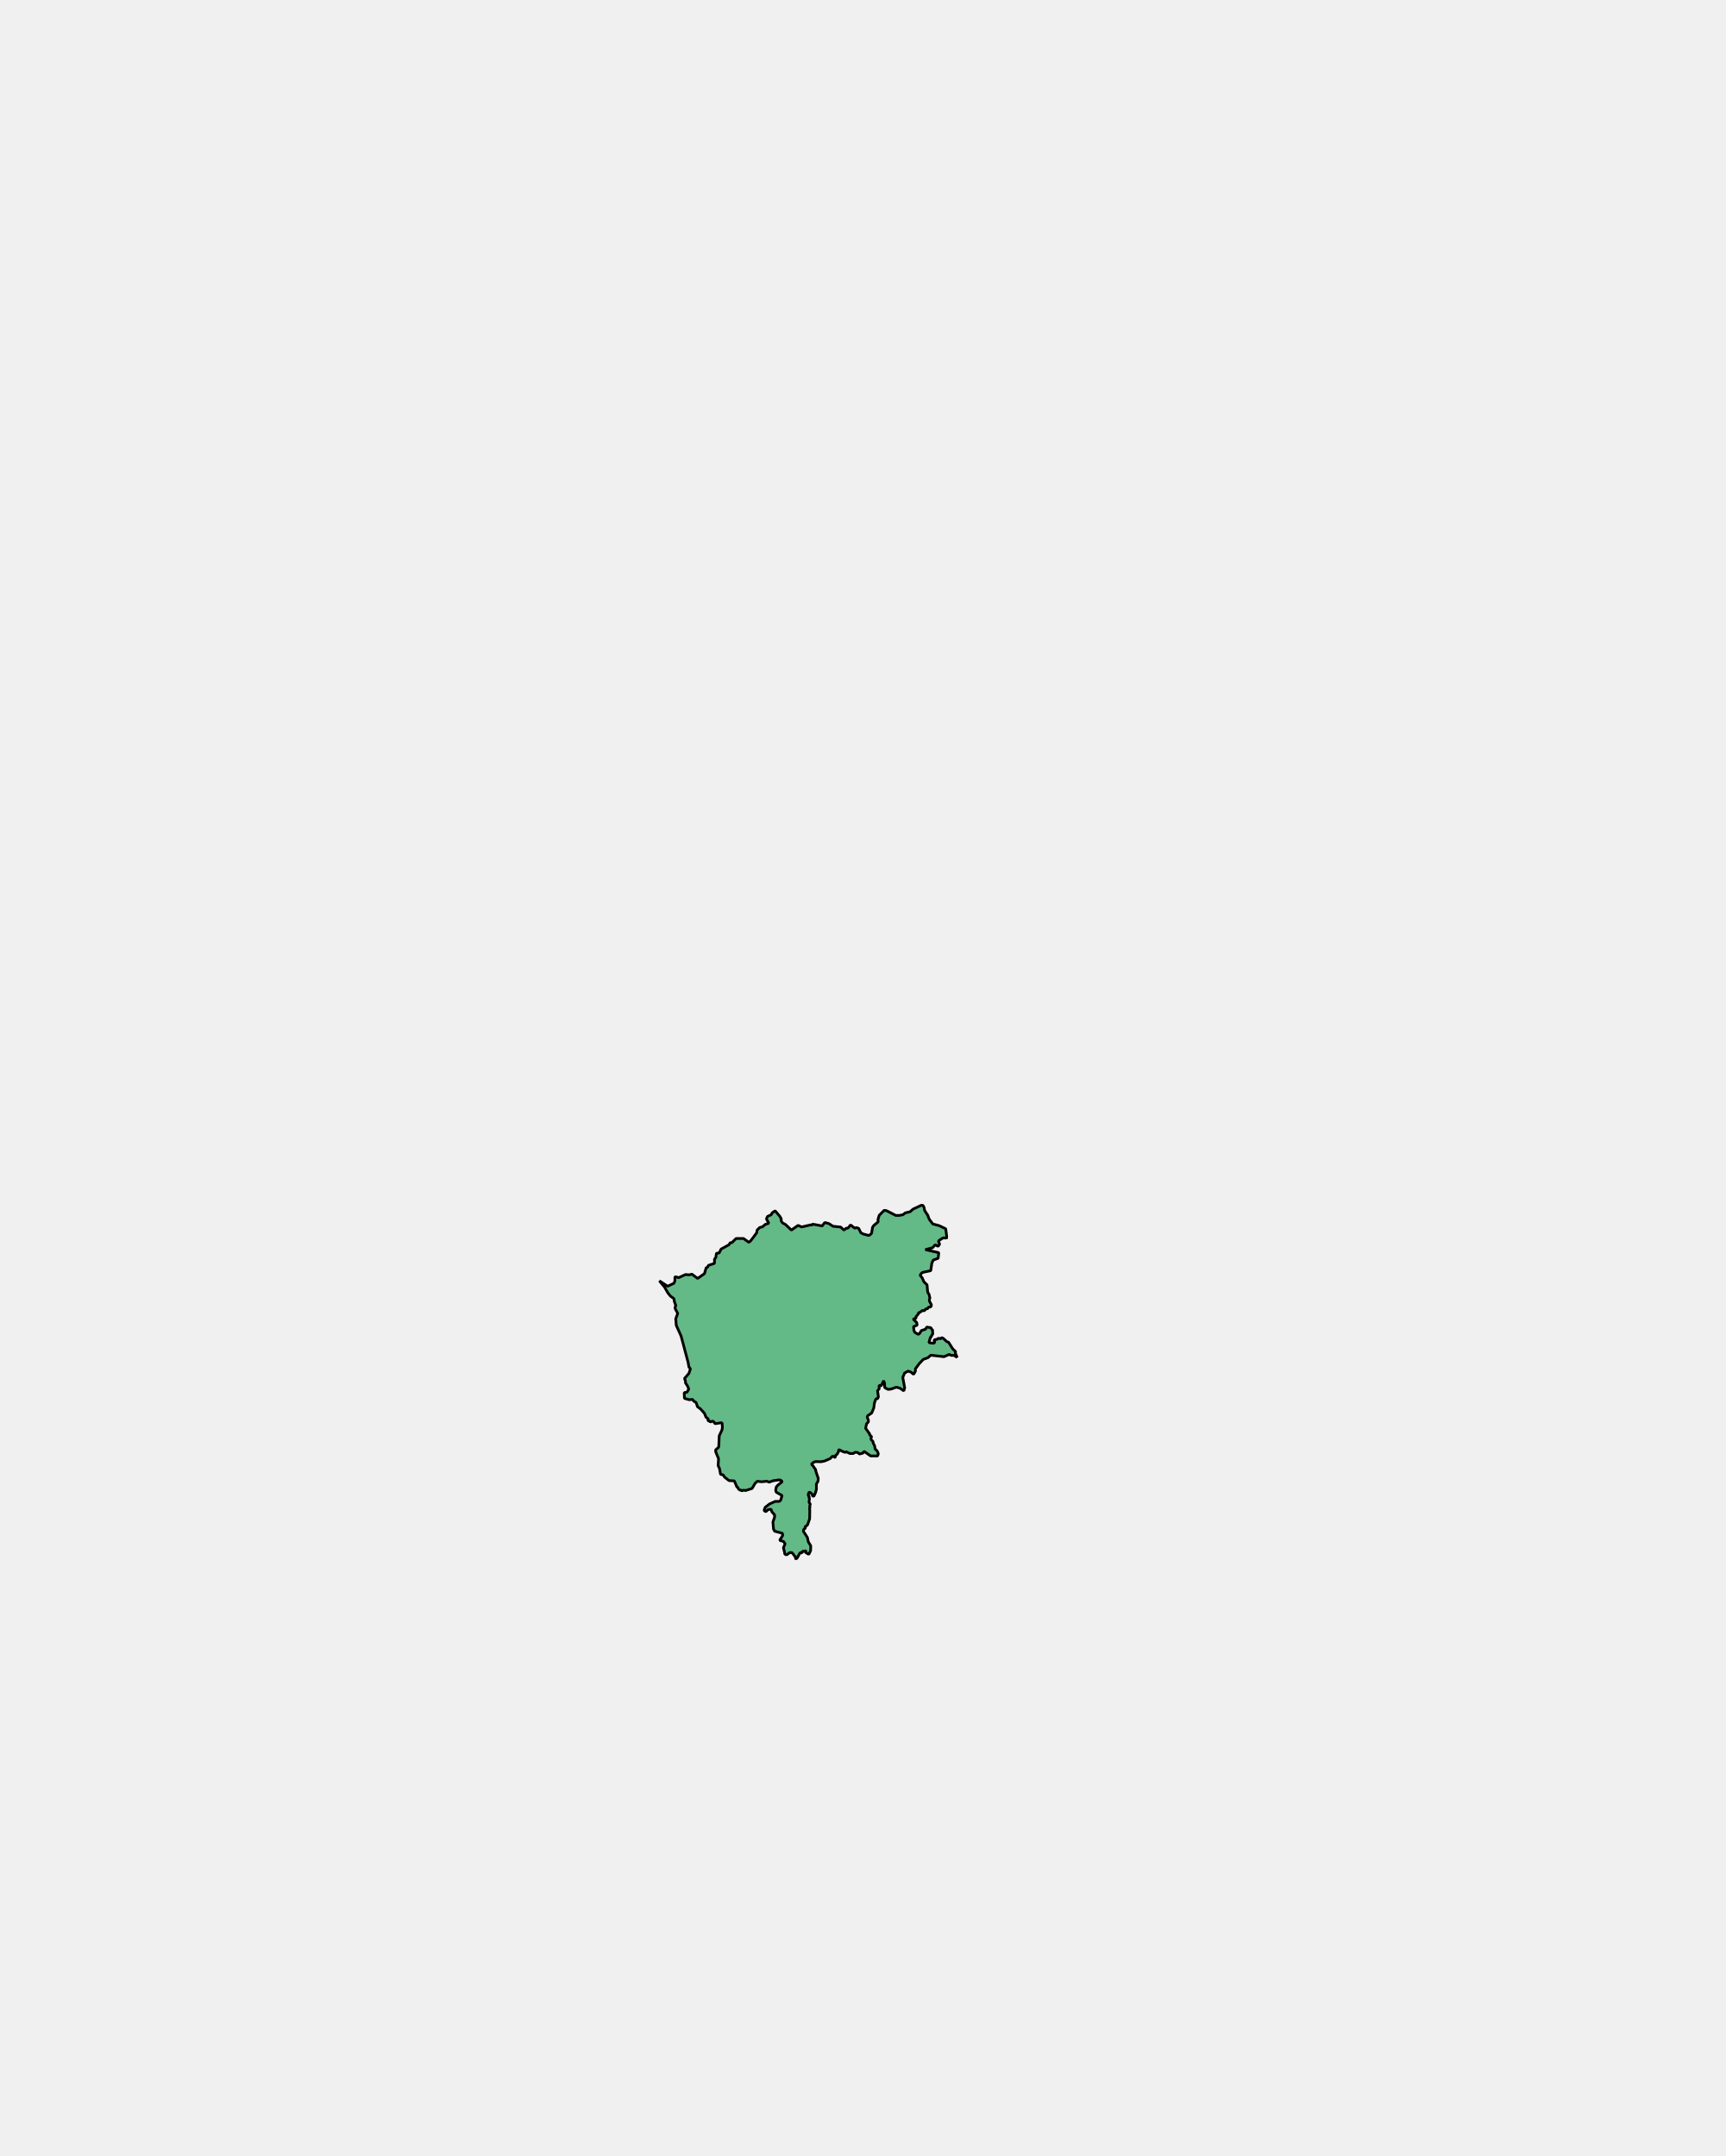
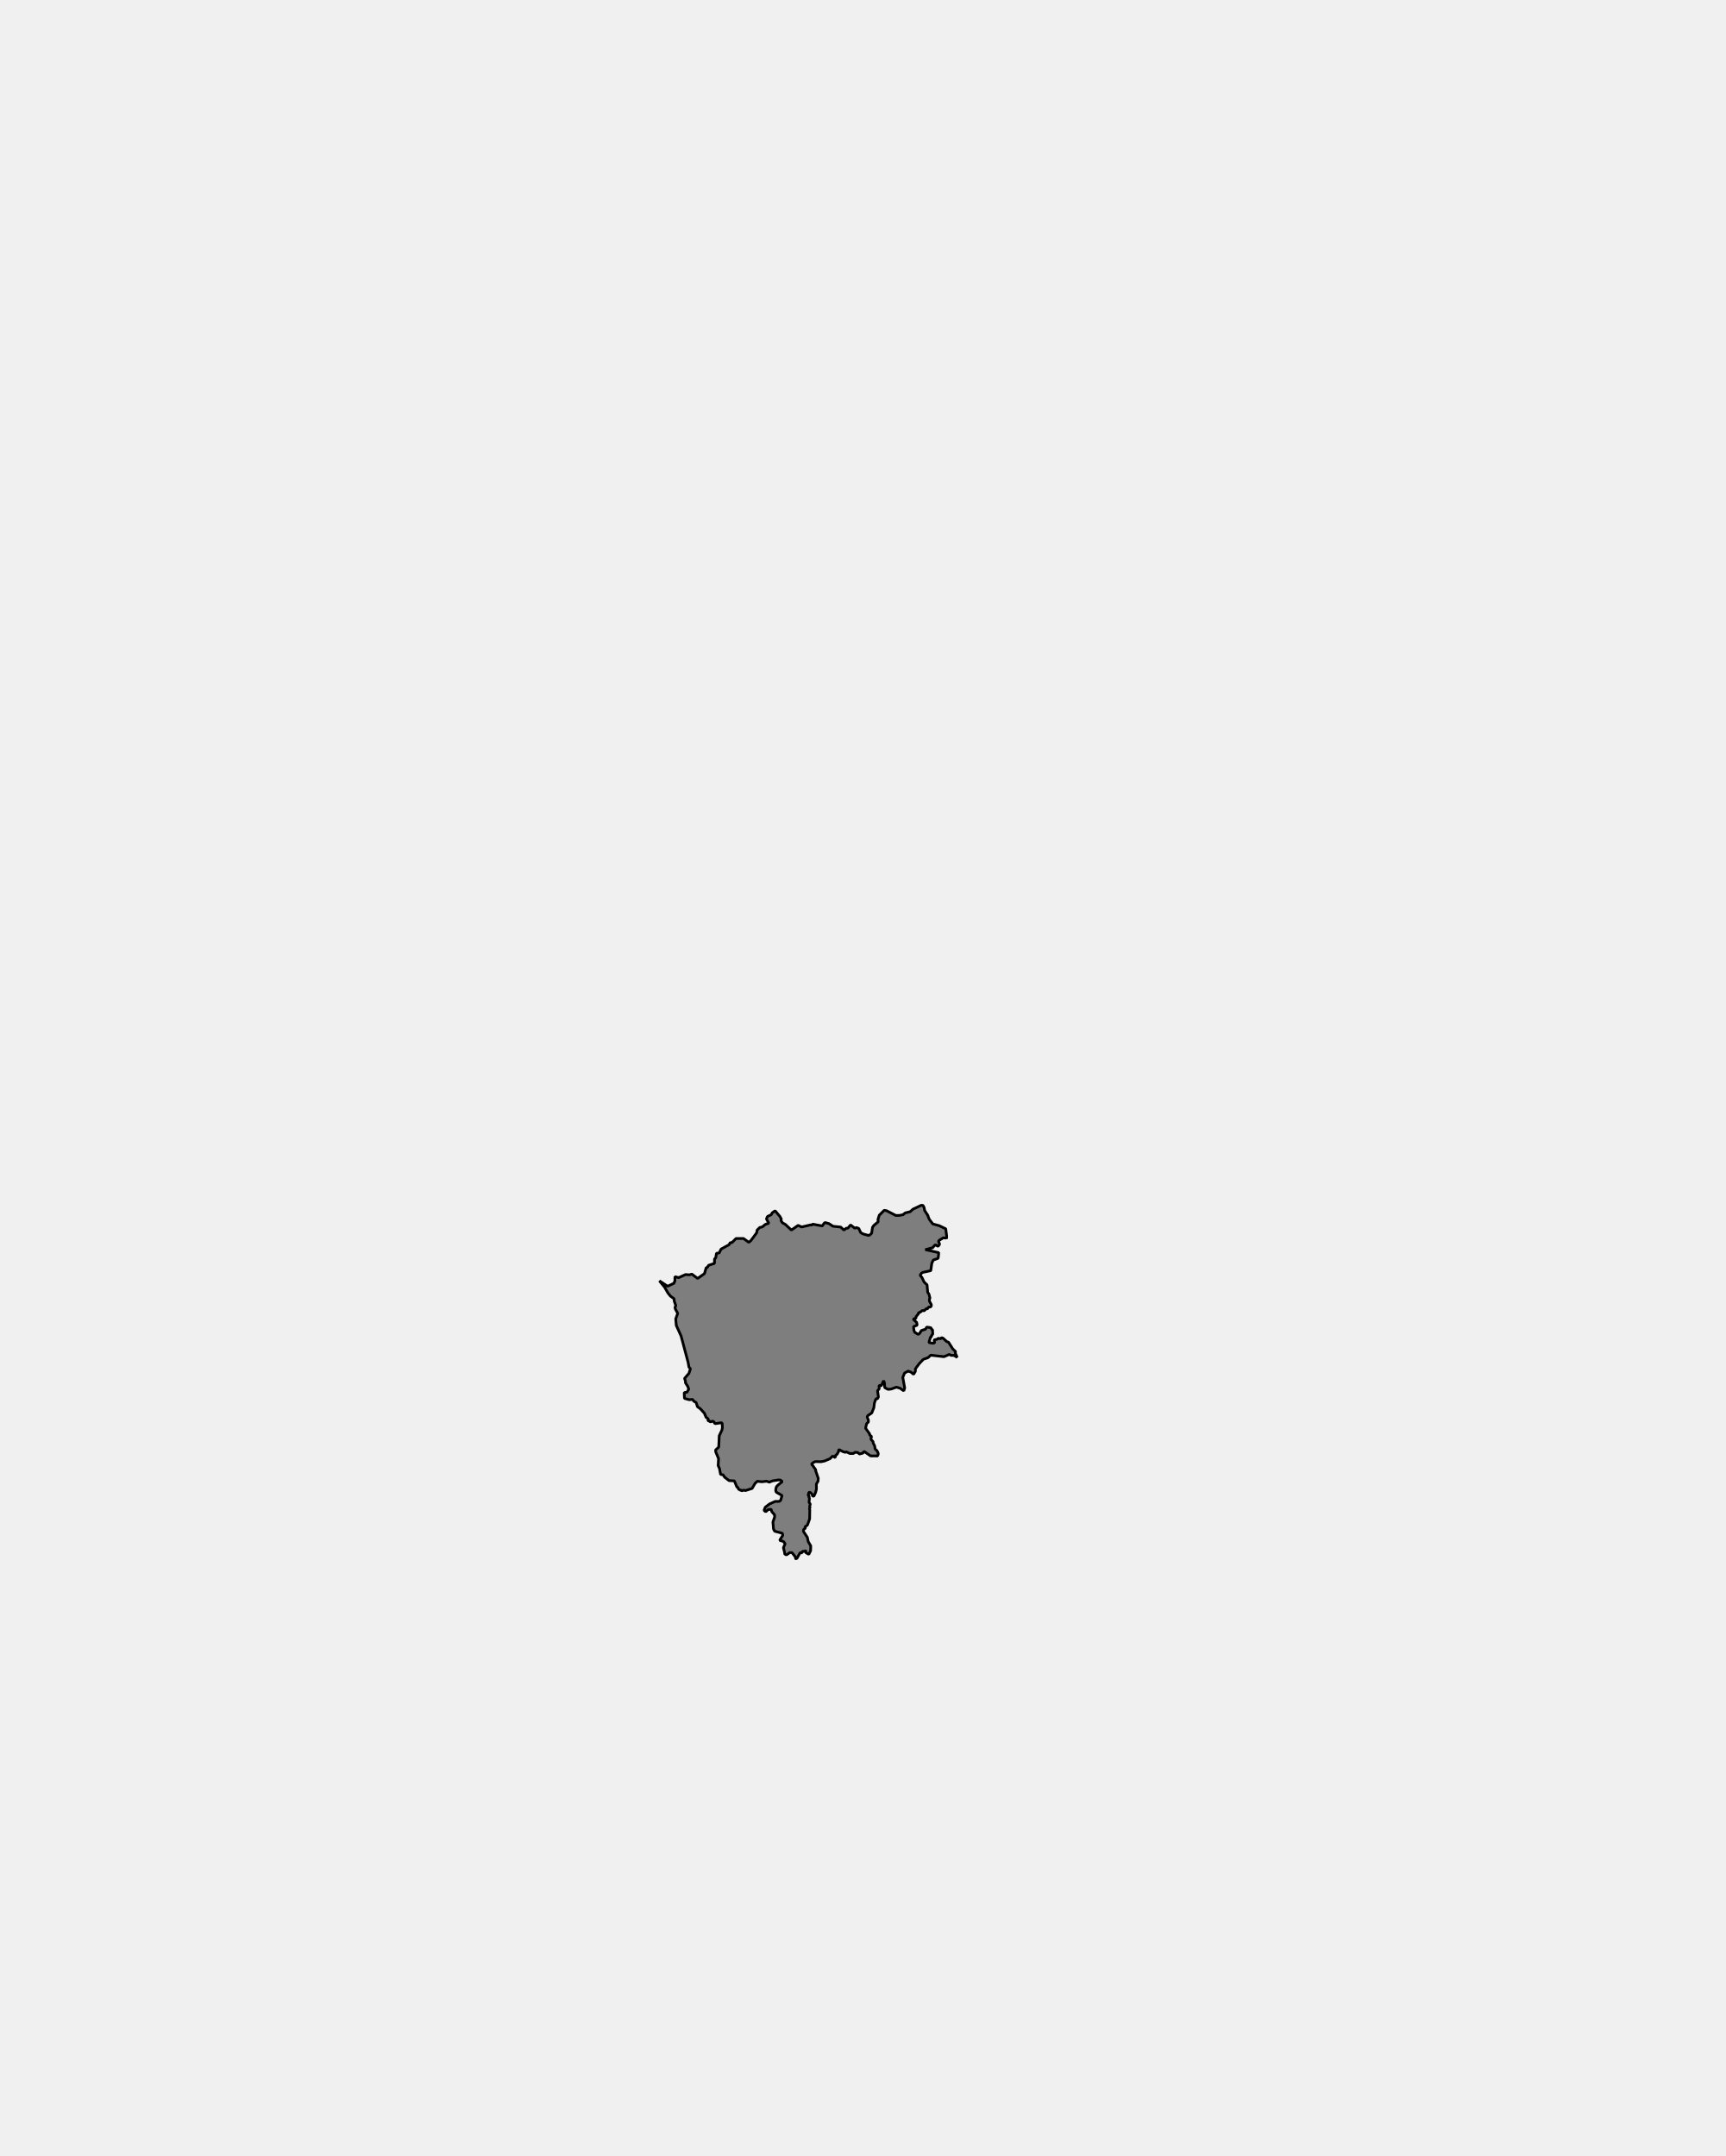
<svg xmlns="http://www.w3.org/2000/svg" width="400.1" height="500" viewBox="0 0 1333.667 1666.669" version="1.2" id="svg3336">
  <defs id="defs3342" />
  <g style="font-size:32.5px;font-style:normal;font-weight:400;fill:none;stroke:#000000;stroke-width:1;stroke-linecap:square;stroke-linejoin:bevel;stroke-opacity:1;font-family:MS Shell Dlg 2" id="g3346" font-style="normal" font-weight="400" font-size="32.5" transform="translate(271.8227,-1121.804)" />
  <g style="font-size:32.5px;font-style:normal;font-weight:400;fill:none;stroke:#000000;stroke-width:1;stroke-linecap:square;stroke-linejoin:bevel;stroke-opacity:1;font-family:MS Shell Dlg 2" id="g3348" font-style="normal" font-weight="400" font-size="32.5" transform="matrix(11.8081,0,0,11.8081,271.8227,-1121.804)" />
  <g style="font-size:32.5px;font-style:normal;font-weight:400;fill:#ffffff;fill-opacity:1;fill-rule:evenodd;stroke:none;font-family:MS Shell Dlg 2" id="g3350" font-style="normal" font-weight="400" font-size="32.5" transform="matrix(0.999751,0,0,0.999751,271.8227,-1121.804)" />
  <g style="font-size:32.5px;font-style:normal;font-weight:400;fill:none;stroke:#000000;stroke-width:1;stroke-linecap:square;stroke-linejoin:bevel;stroke-opacity:1;font-family:MS Shell Dlg 2" id="g3354" font-style="normal" font-weight="400" font-size="32.5" transform="matrix(11.8081,0,0,11.8081,271.8227,-1121.804)" />
  <g style="font-size:32.5px;font-style:normal;font-weight:400;fill:none;stroke:#000000;stroke-width:1;stroke-linecap:square;stroke-linejoin:bevel;stroke-opacity:1;font-family:MS Shell Dlg 2" id="g3356" font-style="normal" font-weight="400" font-size="32.5" transform="matrix(11.8081,0,0,11.8081,271.8227,-1121.804)" />
  <g style="font-size:32.5px;font-style:normal;font-weight:400;fill:none;stroke:#000000;stroke-width:1;stroke-linecap:square;stroke-linejoin:bevel;stroke-opacity:1;font-family:MS Shell Dlg 2" id="g3358" font-style="normal" font-weight="400" font-size="32.5" transform="matrix(11.8081,0,0,11.8081,306.9387,-1058.873)" />
  <g style="font-size:32.5px;font-style:normal;font-weight:400;fill:none;stroke:#000000;stroke-width:1;stroke-linecap:square;stroke-linejoin:bevel;stroke-opacity:1;font-family:MS Shell Dlg 2" id="g3360" font-style="normal" font-weight="400" font-size="32.5" transform="matrix(11.8081,0,0,11.8081,306.9387,-1058.873)" />
  <g style="font-size:32.5px;font-style:normal;font-weight:400;fill:#ffffff;fill-opacity:1;fill-rule:evenodd;stroke:none;font-family:MS Shell Dlg 2" id="g3362" font-style="normal" font-weight="400" font-size="32.5" transform="matrix(11.8081,0,0,11.8081,306.9387,-1058.873)" />
  <g style="font-size:32.5px;font-style:normal;font-weight:400;fill:none;stroke:#000000;stroke-width:1;stroke-linecap:square;stroke-linejoin:bevel;stroke-opacity:1;font-family:MS Shell Dlg 2" id="g3366" font-style="normal" font-weight="400" font-size="32.5" transform="matrix(11.8081,0,0,11.8081,306.9387,-1058.873)" />
  <g style="font-size:32.5px;font-style:normal;font-weight:400;fill:#000000;fill-opacity:0;fill-rule:evenodd;stroke:none;font-family:MS Shell Dlg 2" id="g3368" font-style="normal" font-weight="400" font-size="32.5" transform="matrix(0.999751,0,0,0.999751,306.9387,-1058.873)">
    <path style="fill-rule:evenodd" id="path3370" d="m 0,0 3438,0 0,2354 L 0,2354 0,0" vector-effect="non-scaling-stroke" />
  </g>
-   <path vector-effect="none" d="m 716.943,939.381 1.276,3.178 2.727,3.596 4.989,1.356 5.009,2.404 0.709,5.589 -0.101,2.137 -0.277,-0.527 -2.228,-0.226 -3.2,1.945 -0.5,0.788 0.864,2.192 -1.175,1.678 -2.194,-1.254 -2.093,2.315 -5.59,1.459 10.416,2.356 -0.5,4.363 -3.74,1.322 -1.134,2.432 -0.817,5.795 -6.238,1.342 -1.033,0.719 -0.945,1.473 1.559,1.986 1.397,3.117 2.39,2.356 0.486,5.719 0.972,1.418 0.776,3.151 -0.486,0.849 0.122,1.473 1.391,2.582 0.034,1.048 -0.635,0.829 -1.546,0.13 -0.83,1.342 -0.972,-0.13 -1.58,1.617 -1.283,-0.267 -2.16,1.603 -0.824,0.021 -0.23,1.062 -1.775,2.151 -0.074,1.212 -2.174,0.61 2.768,2.623 0.338,2.11 -2.768,1.089 0.25,2.678 0.621,1.692 2.748,1.658 1.026,-0.733 1.451,-2.267 3.153,-1.014 0.932,-1.644 3.193,0.473 0.729,1.391 0.554,0.034 0.182,3.5 -1.026,1.26 0.088,0.699 -0.878,0.555 -1.161,4.075 3.126,0.514 1.377,-0.391 -0.486,-2.219 2.295,-0.466 0.938,-0.747 1.944,0.336 0.567,-0.877 1.208,0.466 2.828,2.603 1.384,0.514 3.281,5.165 2.248,2.123 -0.371,0.897 1.539,3.507 -2.552,-1.527 -2.106,-0.01 -1.431,-0.747 -4.158,1.774 -10.166,-1.178 -2.207,1.959 -3.598,1.288 -3.112,3.288 -2.991,4.041 0.009,1.891 -1.404,2.356 -1.937,-1.692 -2.241,-0.836 -2.774,1.507 -1.391,3.349 1.485,8.151 -0.689,2.281 -2.984,-2.069 -2.781,-0.781 -4.017,1.445 -2.403,0.253 -2.572,-1.356 -0.155,-3.459 -0.682,-1.904 -1.748,3.788 -0.425,0.212 -0.621,-0.644 -0.817,0.788 0.223,2.021 -1.33,1.651 0.682,4.678 -0.661,1.418 -1.06,0.049 -0.506,0.849 -0.837,2.37 -0.5,3.85 -1.593,3.938 -3.044,2.075 -0.5,0.973 0.945,2.486 0.021,1.377 -1.445,1.493 -0.716,3.418 3.179,4.432 -0.135,0.562 1.607,1.5 -0.567,1.212 0.223,1.069 1.458,1.528 0.048,0.952 1.195,2.438 0.365,2.363 1.404,1.247 0.682,1.329 0.338,1.137 -0.554,1.644 -5.434,-0.055 -4.975,-3.5 -0.979,1.343 -2.538,0.699 -1.438,-1.164 -1.877,-0.199 -1.6,0.973 -2.565,-0.014 -2.856,-1.356 -0.608,0.493 -1.688,-0.493 -3.132,-1.555 -0.405,0.226 -0.034,1.192 -1.134,2.041 -1.492,1.267 0.257,1.391 -2.288,-1.185 -1.931,1.966 -4.179,1.802 -2.72,0.569 -4.428,-0.117 -1.647,0.733 -1.539,1.445 0.722,0.329 2.714,3.836 -0.041,0.76 1.991,5.85 -0.182,2.253 -1.283,2.144 0.06,3.891 -0.614,2.569 -1.384,2.993 -0.972,-0.158 -0.432,-1.452 -1.06,-1.062 -0.938,-0.479 -0.506,0.349 -0.533,2.253 1.026,0.391 -0.466,0.794 0.479,0.959 -0.304,3.151 0.979,1.37 -0.56,1.637 0.297,0.808 -0.432,1.178 0.284,0.774 -0.122,7 -1.708,4.788 -1.836,1.295 0.297,1.103 -1.337,0.877 -0.23,1.548 3.045,4.658 0.702,3.356 1.931,3.219 -0.108,3.719 -1.384,2.856 -2.43,-1.425 0.169,-1.815 -0.749,0.986 -2.045,-0.158 -0.189,1.281 -1.499,-0.144 -2.282,4.123 -0.864,0.658 -0.432,-0.349 0.06,-1.014 -2.727,-3.48 -1.674,-0.055 -2.396,1.692 -0.932,-0.11 -0.891,-0.931 0.243,-0.356 -0.986,-4.048 1.303,-3.062 -1.283,-1.767 -2.95,-0.849 2.349,-3.747 -0.182,-1.726 -5.988,-1.596 -0.918,-1.699 -0.452,-5.397 1.31,-3.795 -0.041,-1.801 -2.14,-2.418 -0.466,-1.788 -2.234,0.116 -1.978,1.706 -1.31,-1.007 0.911,-2.425 3.342,-2.562 4.361,-1.973 3.166,-0.028 1.073,-0.849 1.053,-3.712 -4.374,-2.479 -0.472,-1.021 0.048,-1.548 0.378,-1.527 0.979,-1.212 3.672,-2.945 -1.478,-1.206 -1.492,-0.081 -4.563,0.712 -2.599,1.027 -1.883,-0.747 -3.882,0.431 -3.436,-0.39 -1.748,1.644 -2.282,3.904 -5.049,1.63 -1.418,-0.288 -1.586,0.486 -0.783,-0.671 -0.918,0.267 0.048,-0.568 -0.56,0.01 -0.837,-1.74 -0.635,-0.192 -1.991,-4.781 -4.084,-0.205 -3.416,-2.644 -1.195,-1.808 -1.951,-0.363 -0.803,-4.425 -1.06,-2.363 0.297,-5.363 -2.16,-5.233 -0.135,-1.438 2.45,-2.288 0.371,-8.713 2.093,-4.452 0.351,-1.829 -0.176,-3.473 -0.756,-0.342 -4.347,0.685 -0.844,-0.336 -0.182,-0.822 -1.188,-0.808 -1.809,0.671 -0.803,-0.774 -0.695,0.013 -0.405,-0.699 0.358,-0.849 -1.796,-1.315 -1.242,-3.089 -3.125,-3.446 -2.234,-1.623 -1.046,-3.219 -1.775,-1.048 -0.999,-1.377 -2.572,0.233 -3.699,-1.034 -0.169,-4.466 2.086,-0.246 1.445,-2.466 -0.905,-2.288 -1.634,-2.521 -0.027,-1.267 -0.702,-2.164 3.369,-3.89 1.181,-3.624 -1.134,-1.178 -0.709,-3.89 -5.401,-20.241 -3.706,-8.185 -0.419,-5.062 1.546,-4.24 -1.789,-3.247 -0.311,-1.349 0.614,-1.431 -1.148,-3.199 -0.236,-2.082 -2.768,-2.021 -1.937,-2.425 -2.586,-4.514 -4.01,-4.884 6.373,4.213 4.901,-2.343 0.709,-1.904 0.027,-3.192 2.896,0.774 5.313,-2.391 2.997,0.233 1.89,-0.562 4.449,3.349 5.279,-3.74 1.31,-4.521 1.026,-0.404 0.824,-1.493 4.557,-1.48 0.054,-3.39 0.945,-1 0.581,-3.452 2.052,-0.219 1.492,-2.993 6.109,-3.356 0.959,-1.617 1.276,-0.013 3.22,-3.219 5.785,0.01 4.098,2.973 1.573,-1.356 3.389,-4.534 1.127,-1.569 0.324,-2.041 2.059,-2.014 1.904,-0.377 2.396,-1.993 2.687,-0.87 -1.863,-3.363 0.857,-1.897 2.829,-1.315 0.749,-1.445 2.288,-1.623 3.713,4.384 1.053,1.973 -0.23,1.137 1.121,1.822 2.295,1.24 4.604,4.363 5.198,-3.637 2.707,1.24 7,-1.63 0.824,0.246 0.689,-0.808 7.453,1.37 1.6,-2.24 0.709,-0.356 2.916,0.849 3.099,2.014 5.913,0.617 2.525,2.322 1.782,-1.438 1.33,-0.048 1.978,-2.493 3.294,2.541 1.249,-0.5 1.796,0.657 1.559,3.26 1.782,1.014 4.165,1.151 1.033,-0.315 1.397,-1.356 0.722,-4.569 0.985,-1.452 3.382,-2.829 -0.162,-1.788 0.992,-3.274 3.801,-3.802 1.775,0.24 7.169,3.671 2.889,0 2.693,-0.534 1.735,-1.377 3.828,-0.959 2.214,-1.966 6.379,-2.98 1.283,0.048 0.871,1.61 0.452,2.329 2.309,3.658" id="path3398" style="font-size:medium;font-style:normal;font-weight:400;fill:#5ab780;fill-opacity:0.941;fill-rule:evenodd;stroke:#000000;stroke-width:2.088;stroke-linecap:square;stroke-linejoin:bevel;stroke-opacity:1;font-family:MS Shell Dlg 2" />
+   <path vector-effect="none" d="m 716.943,939.381 1.276,3.178 2.727,3.596 4.989,1.356 5.009,2.404 0.709,5.589 -0.101,2.137 -0.277,-0.527 -2.228,-0.226 -3.2,1.945 -0.5,0.788 0.864,2.192 -1.175,1.678 -2.194,-1.254 -2.093,2.315 -5.59,1.459 10.416,2.356 -0.5,4.363 -3.74,1.322 -1.134,2.432 -0.817,5.795 -6.238,1.342 -1.033,0.719 -0.945,1.473 1.559,1.986 1.397,3.117 2.39,2.356 0.486,5.719 0.972,1.418 0.776,3.151 -0.486,0.849 0.122,1.473 1.391,2.582 0.034,1.048 -0.635,0.829 -1.546,0.13 -0.83,1.342 -0.972,-0.13 -1.58,1.617 -1.283,-0.267 -2.16,1.603 -0.824,0.021 -0.23,1.062 -1.775,2.151 -0.074,1.212 -2.174,0.61 2.768,2.623 0.338,2.11 -2.768,1.089 0.25,2.678 0.621,1.692 2.748,1.658 1.026,-0.733 1.451,-2.267 3.153,-1.014 0.932,-1.644 3.193,0.473 0.729,1.391 0.554,0.034 0.182,3.5 -1.026,1.26 0.088,0.699 -0.878,0.555 -1.161,4.075 3.126,0.514 1.377,-0.391 -0.486,-2.219 2.295,-0.466 0.938,-0.747 1.944,0.336 0.567,-0.877 1.208,0.466 2.828,2.603 1.384,0.514 3.281,5.165 2.248,2.123 -0.371,0.897 1.539,3.507 -2.552,-1.527 -2.106,-0.01 -1.431,-0.747 -4.158,1.774 -10.166,-1.178 -2.207,1.959 -3.598,1.288 -3.112,3.288 -2.991,4.041 0.009,1.891 -1.404,2.356 -1.937,-1.692 -2.241,-0.836 -2.774,1.507 -1.391,3.349 1.485,8.151 -0.689,2.281 -2.984,-2.069 -2.781,-0.781 -4.017,1.445 -2.403,0.253 -2.572,-1.356 -0.155,-3.459 -0.682,-1.904 -1.748,3.788 -0.425,0.212 -0.621,-0.644 -0.817,0.788 0.223,2.021 -1.33,1.651 0.682,4.678 -0.661,1.418 -1.06,0.049 -0.506,0.849 -0.837,2.37 -0.5,3.85 -1.593,3.938 -3.044,2.075 -0.5,0.973 0.945,2.486 0.021,1.377 -1.445,1.493 -0.716,3.418 3.179,4.432 -0.135,0.562 1.607,1.5 -0.567,1.212 0.223,1.069 1.458,1.528 0.048,0.952 1.195,2.438 0.365,2.363 1.404,1.247 0.682,1.329 0.338,1.137 -0.554,1.644 -5.434,-0.055 -4.975,-3.5 -0.979,1.343 -2.538,0.699 -1.438,-1.164 -1.877,-0.199 -1.6,0.973 -2.565,-0.014 -2.856,-1.356 -0.608,0.493 -1.688,-0.493 -3.132,-1.555 -0.405,0.226 -0.034,1.192 -1.134,2.041 -1.492,1.267 0.257,1.391 -2.288,-1.185 -1.931,1.966 -4.179,1.802 -2.72,0.569 -4.428,-0.117 -1.647,0.733 -1.539,1.445 0.722,0.329 2.714,3.836 -0.041,0.76 1.991,5.85 -0.182,2.253 -1.283,2.144 0.06,3.891 -0.614,2.569 -1.384,2.993 -0.972,-0.158 -0.432,-1.452 -1.06,-1.062 -0.938,-0.479 -0.506,0.349 -0.533,2.253 1.026,0.391 -0.466,0.794 0.479,0.959 -0.304,3.151 0.979,1.37 -0.56,1.637 0.297,0.808 -0.432,1.178 0.284,0.774 -0.122,7 -1.708,4.788 -1.836,1.295 0.297,1.103 -1.337,0.877 -0.23,1.548 3.045,4.658 0.702,3.356 1.931,3.219 -0.108,3.719 -1.384,2.856 -2.43,-1.425 0.169,-1.815 -0.749,0.986 -2.045,-0.158 -0.189,1.281 -1.499,-0.144 -2.282,4.123 -0.864,0.658 -0.432,-0.349 0.06,-1.014 -2.727,-3.48 -1.674,-0.055 -2.396,1.692 -0.932,-0.11 -0.891,-0.931 0.243,-0.356 -0.986,-4.048 1.303,-3.062 -1.283,-1.767 -2.95,-0.849 2.349,-3.747 -0.182,-1.726 -5.988,-1.596 -0.918,-1.699 -0.452,-5.397 1.31,-3.795 -0.041,-1.801 -2.14,-2.418 -0.466,-1.788 -2.234,0.116 -1.978,1.706 -1.31,-1.007 0.911,-2.425 3.342,-2.562 4.361,-1.973 3.166,-0.028 1.073,-0.849 1.053,-3.712 -4.374,-2.479 -0.472,-1.021 0.048,-1.548 0.378,-1.527 0.979,-1.212 3.672,-2.945 -1.478,-1.206 -1.492,-0.081 -4.563,0.712 -2.599,1.027 -1.883,-0.747 -3.882,0.431 -3.436,-0.39 -1.748,1.644 -2.282,3.904 -5.049,1.63 -1.418,-0.288 -1.586,0.486 -0.783,-0.671 -0.918,0.267 0.048,-0.568 -0.56,0.01 -0.837,-1.74 -0.635,-0.192 -1.991,-4.781 -4.084,-0.205 -3.416,-2.644 -1.195,-1.808 -1.951,-0.363 -0.803,-4.425 -1.06,-2.363 0.297,-5.363 -2.16,-5.233 -0.135,-1.438 2.45,-2.288 0.371,-8.713 2.093,-4.452 0.351,-1.829 -0.176,-3.473 -0.756,-0.342 -4.347,0.685 -0.844,-0.336 -0.182,-0.822 -1.188,-0.808 -1.809,0.671 -0.803,-0.774 -0.695,0.013 -0.405,-0.699 0.358,-0.849 -1.796,-1.315 -1.242,-3.089 -3.125,-3.446 -2.234,-1.623 -1.046,-3.219 -1.775,-1.048 -0.999,-1.377 -2.572,0.233 -3.699,-1.034 -0.169,-4.466 2.086,-0.246 1.445,-2.466 -0.905,-2.288 -1.634,-2.521 -0.027,-1.267 -0.702,-2.164 3.369,-3.89 1.181,-3.624 -1.134,-1.178 -0.709,-3.89 -5.401,-20.241 -3.706,-8.185 -0.419,-5.062 1.546,-4.24 -1.789,-3.247 -0.311,-1.349 0.614,-1.431 -1.148,-3.199 -0.236,-2.082 -2.768,-2.021 -1.937,-2.425 -2.586,-4.514 -4.01,-4.884 6.373,4.213 4.901,-2.343 0.709,-1.904 0.027,-3.192 2.896,0.774 5.313,-2.391 2.997,0.233 1.89,-0.562 4.449,3.349 5.279,-3.74 1.31,-4.521 1.026,-0.404 0.824,-1.493 4.557,-1.48 0.054,-3.39 0.945,-1 0.581,-3.452 2.052,-0.219 1.492,-2.993 6.109,-3.356 0.959,-1.617 1.276,-0.013 3.22,-3.219 5.785,0.01 4.098,2.973 1.573,-1.356 3.389,-4.534 1.127,-1.569 0.324,-2.041 2.059,-2.014 1.904,-0.377 2.396,-1.993 2.687,-0.87 -1.863,-3.363 0.857,-1.897 2.829,-1.315 0.749,-1.445 2.288,-1.623 3.713,4.384 1.053,1.973 -0.23,1.137 1.121,1.822 2.295,1.24 4.604,4.363 5.198,-3.637 2.707,1.24 7,-1.63 0.824,0.246 0.689,-0.808 7.453,1.37 1.6,-2.24 0.709,-0.356 2.916,0.849 3.099,2.014 5.913,0.617 2.525,2.322 1.782,-1.438 1.33,-0.048 1.978,-2.493 3.294,2.541 1.249,-0.5 1.796,0.657 1.559,3.26 1.782,1.014 4.165,1.151 1.033,-0.315 1.397,-1.356 0.722,-4.569 0.985,-1.452 3.382,-2.829 -0.162,-1.788 0.992,-3.274 3.801,-3.802 1.775,0.24 7.169,3.671 2.889,0 2.693,-0.534 1.735,-1.377 3.828,-0.959 2.214,-1.966 6.379,-2.98 1.283,0.048 0.871,1.61 0.452,2.329 2.309,3.658" id="path3398" style="font-size:medium;font-style:normal;font-weight:400;fill:#777777;fill-opacity:0.941;fill-rule:evenodd;stroke:#000000;stroke-width:2.088;stroke-linecap:square;stroke-linejoin:bevel;stroke-opacity:1;font-family:MS Shell Dlg 2" />
  <g style="font-size:32.5px;font-style:normal;font-weight:400;fill:none;stroke:#000000;stroke-width:1;stroke-linecap:square;stroke-linejoin:bevel;stroke-opacity:1;font-family:MS Shell Dlg 2" id="g3412" font-style="normal" font-weight="400" font-size="32.5" transform="matrix(11.8081,0,0,11.8081,306.9387,-1058.873)" />
  <g style="font-size:32.5px;font-style:normal;font-weight:400;fill:none;stroke:#000000;stroke-width:1;stroke-linecap:square;stroke-linejoin:bevel;stroke-opacity:1;font-family:MS Shell Dlg 2" id="g3414" font-style="normal" font-weight="400" font-size="32.5" transform="matrix(11.8081,0,0,11.8081,306.9387,-1058.873)" />
  <g style="font-size:32.5px;font-style:normal;font-weight:400;fill:none;stroke:#000000;stroke-width:1;stroke-linecap:square;stroke-linejoin:bevel;stroke-opacity:1;font-family:MS Shell Dlg 2" id="g3416" font-style="normal" font-weight="400" font-size="32.5" transform="matrix(11.8081,0,0,11.8081,306.9387,-1058.873)" />
  <g style="font-size:32.5px;font-style:normal;font-weight:400;fill:none;stroke:#000000;stroke-width:1;stroke-linecap:square;stroke-linejoin:bevel;stroke-opacity:1;font-family:MS Shell Dlg 2" id="g3418" font-style="normal" font-weight="400" font-size="32.5" transform="translate(271.8227,-1121.804)" />
  <g style="font-size:32.5px;font-style:normal;font-weight:400;fill:none;stroke:#000000;stroke-width:1;stroke-linecap:square;stroke-linejoin:bevel;stroke-opacity:1;font-family:MS Shell Dlg 2" id="g3420" font-style="normal" font-weight="400" font-size="32.5" transform="matrix(11.8081,0,0,11.8081,306.9387,-1058.873)" />
  <g style="font-size:32.5px;font-style:normal;font-weight:400;fill:none;stroke:#000000;stroke-width:1;stroke-linecap:square;stroke-linejoin:bevel;stroke-opacity:1;font-family:MS Shell Dlg 2" id="g3422" font-style="normal" font-weight="400" font-size="32.5" transform="matrix(11.8081,0,0,11.8081,306.9387,-1058.873)" />
  <g style="font-size:32.5px;font-style:normal;font-weight:400;fill:none;stroke:#000000;stroke-width:1;stroke-linecap:square;stroke-linejoin:bevel;stroke-opacity:1;font-family:MS Shell Dlg 2" id="g3424" font-style="normal" font-weight="400" font-size="32.5" transform="matrix(11.8081,0,0,11.8081,306.9387,-1058.873)" />
  <g style="font-size:32.5px;font-style:normal;font-weight:400;fill:none;stroke:#000000;stroke-width:1;stroke-linecap:square;stroke-linejoin:bevel;stroke-opacity:1;font-family:MS Shell Dlg 2" id="g3426" font-style="normal" font-weight="400" font-size="32.5" transform="matrix(11.8081,0,0,11.8081,306.9387,-1058.873)" />
  <g style="font-size:32.5px;font-style:normal;font-weight:400;fill:none;stroke:#000000;stroke-width:1;stroke-linecap:square;stroke-linejoin:bevel;stroke-opacity:1;font-family:MS Shell Dlg 2" id="g3428" font-style="normal" font-weight="400" font-size="32.5" transform="matrix(11.8081,0,0,11.8081,271.8227,-1121.804)" />
  <g style="font-size:32.5px;font-style:normal;font-weight:400;fill:none;stroke:#000000;stroke-width:1;stroke-linecap:square;stroke-linejoin:bevel;stroke-opacity:1;font-family:MS Shell Dlg 2" id="g3430" font-style="normal" font-weight="400" font-size="32.5" transform="matrix(11.8081,0,0,11.8081,271.8227,-1121.804)" />
  <g style="font-size:32.5px;font-style:normal;font-weight:400;fill:none;stroke:#000000;stroke-width:1;stroke-linecap:square;stroke-linejoin:bevel;stroke-opacity:1;font-family:MS Shell Dlg 2" id="g3432" font-style="normal" font-weight="400" font-size="32.5" transform="translate(271.8227,-1121.804)" />
</svg>
